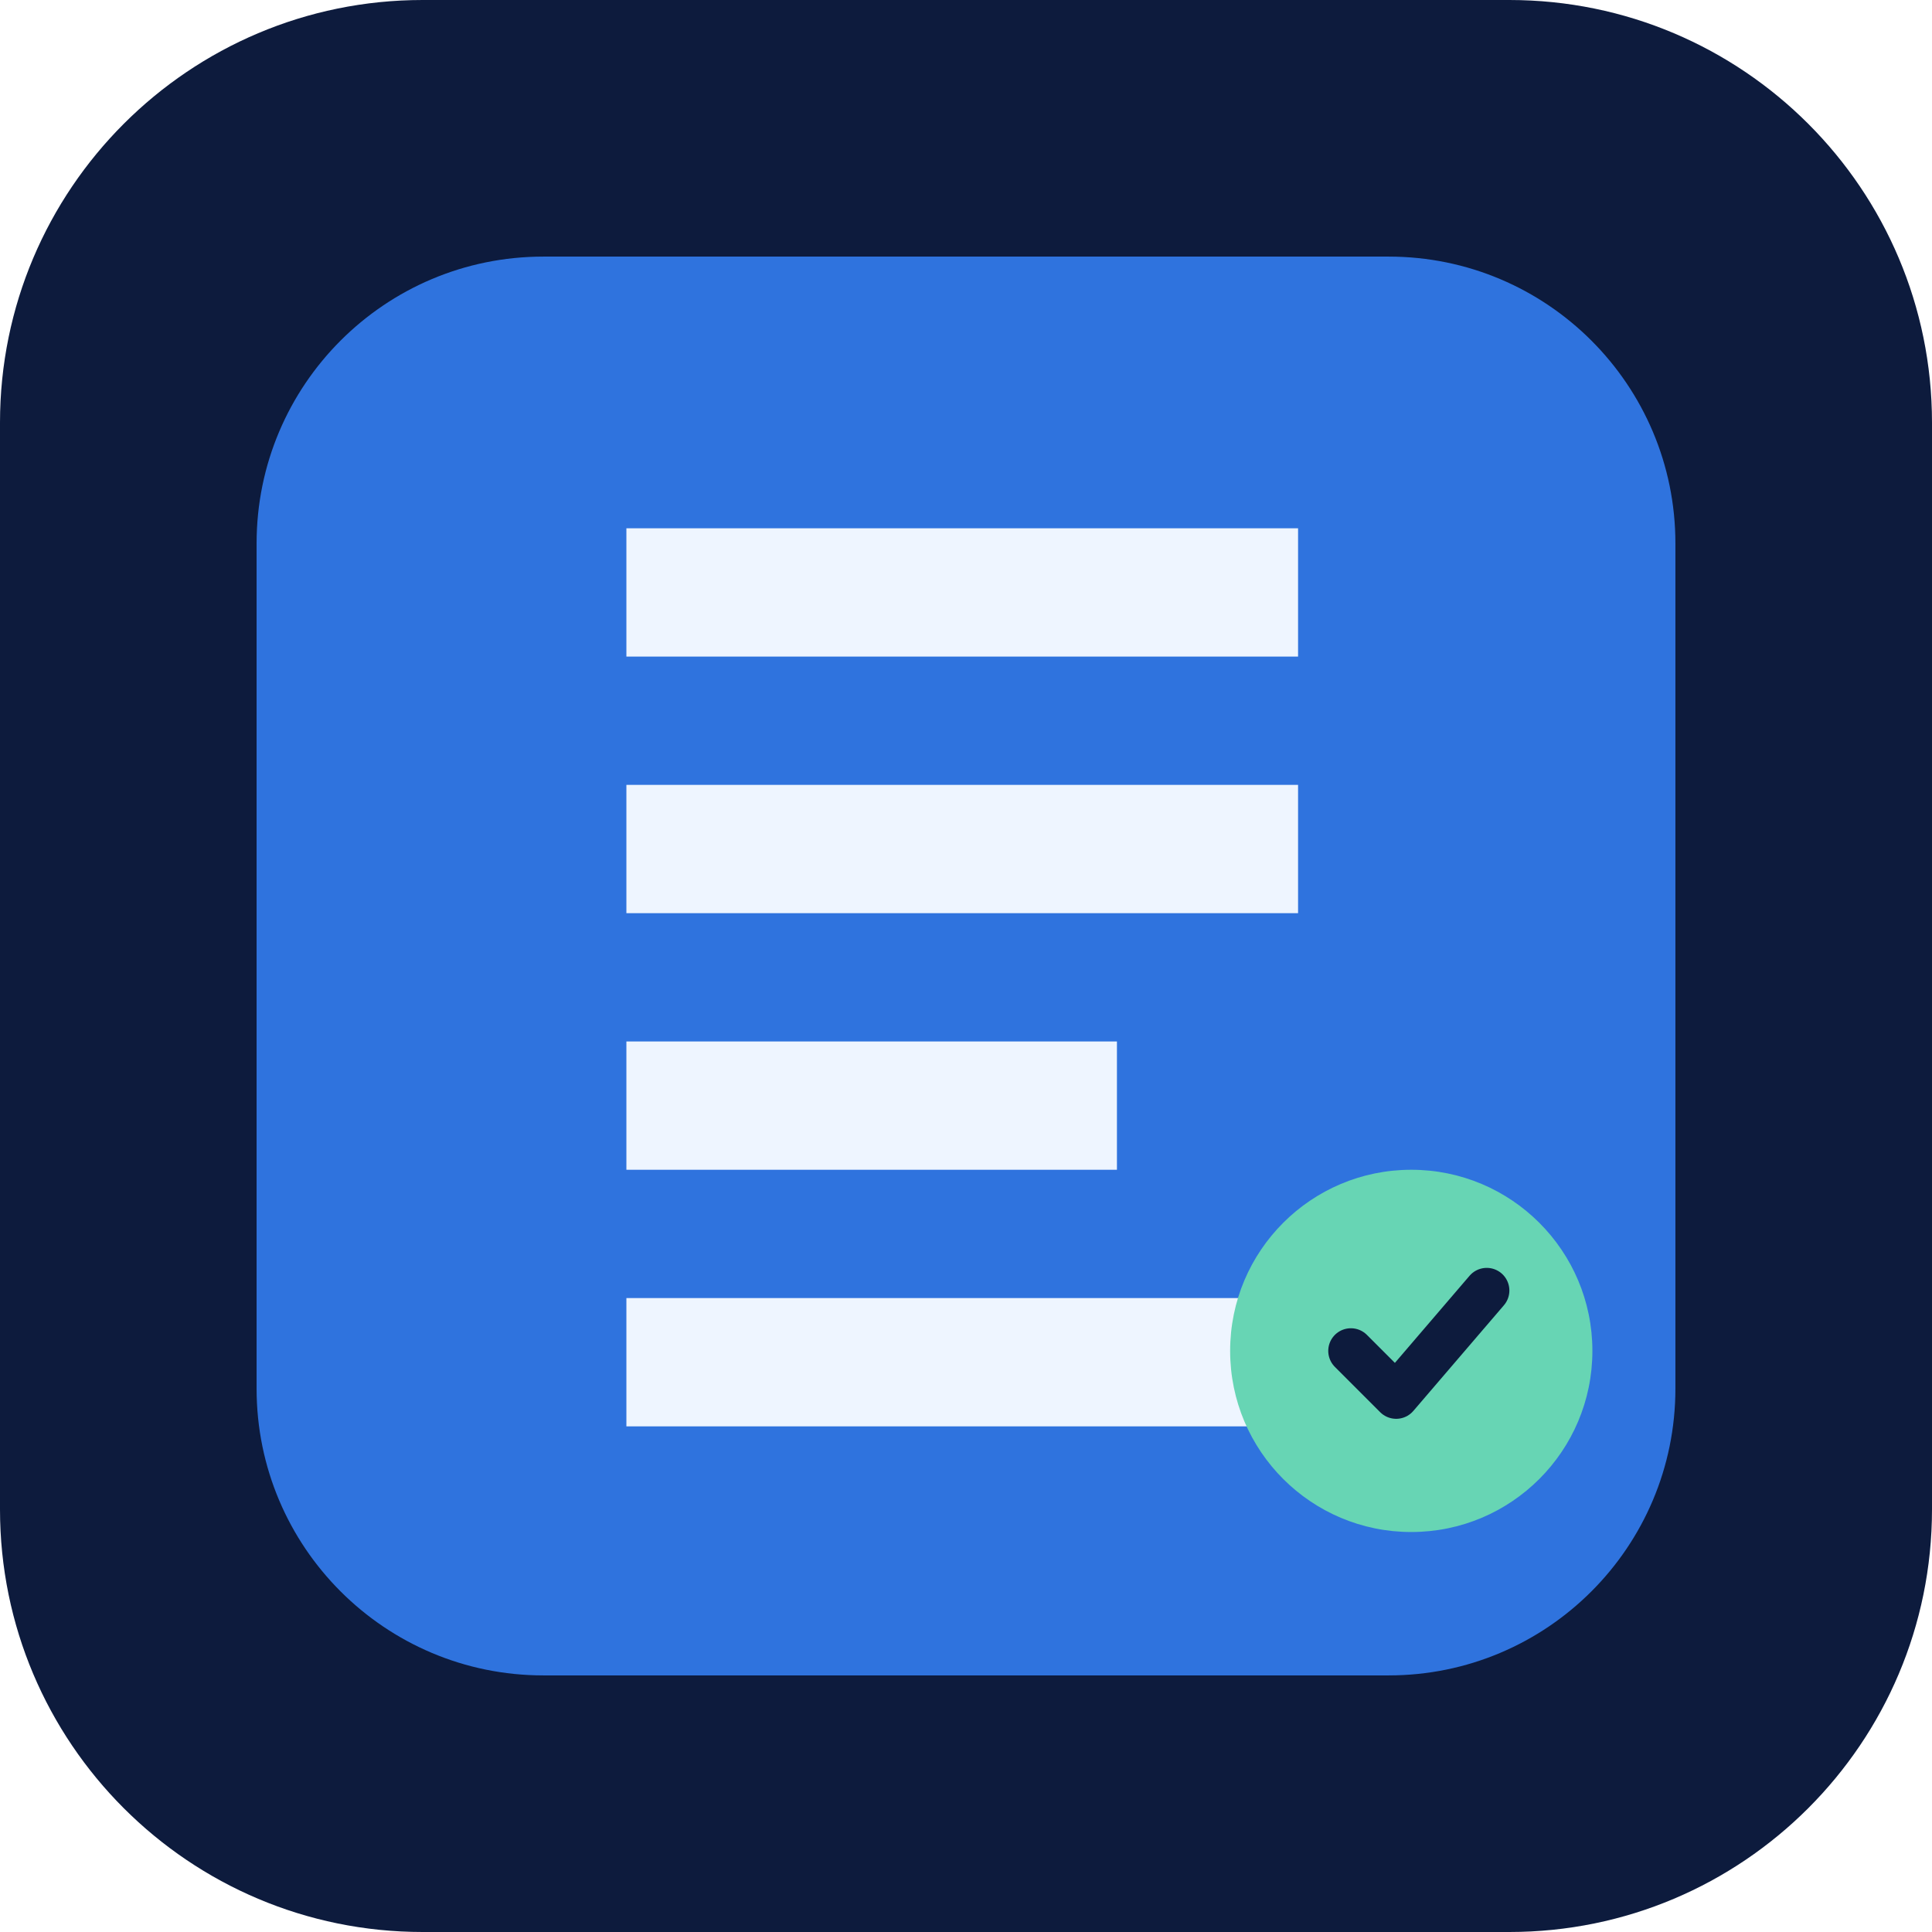
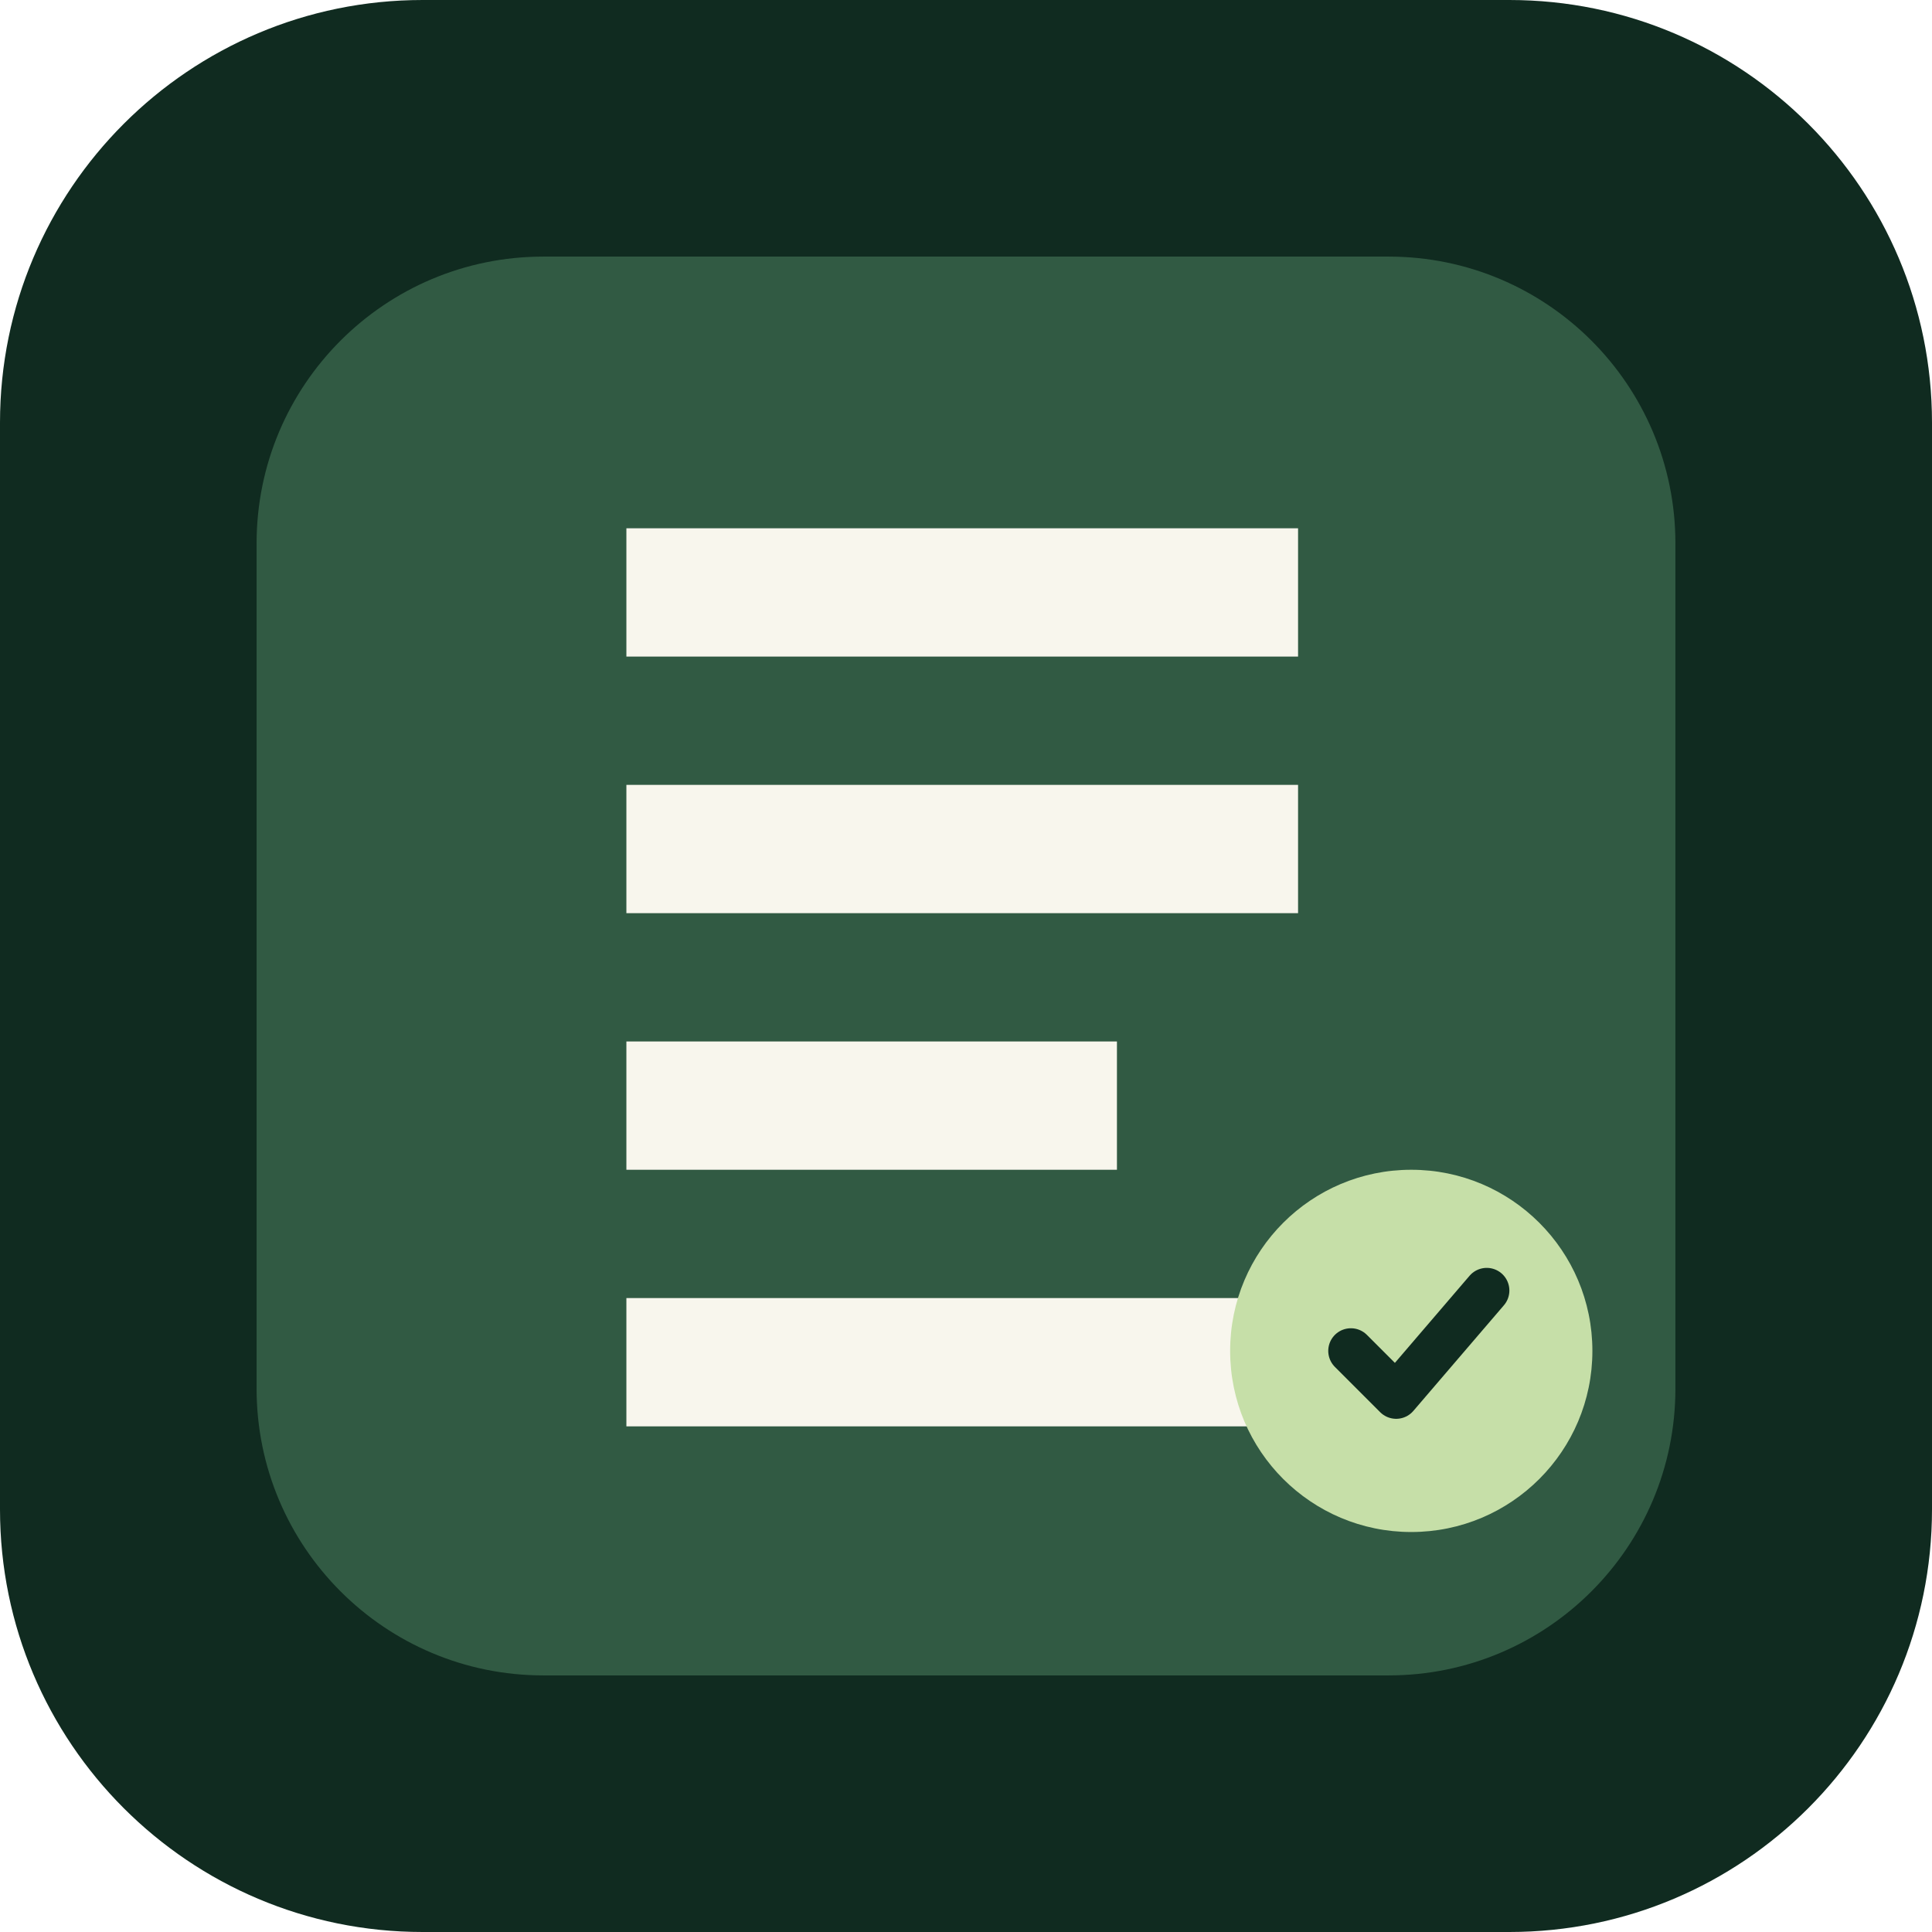
<svg xmlns="http://www.w3.org/2000/svg" viewBox="0 0 256 256" role="img" aria-label="Course 1 Study Reader">
-   <rect width="256" height="256" rx="56" fill="#0d1b3d" />
-   <rect x="34" y="34" width="188" height="188" rx="38" fill="#2f73de" />
-   <path d="M83 70h89v17H83zm0 34h89v17H83zm0 34h65v17H83zm0 34h89v17H83z" fill="#eef5ff" />
-   <circle cx="187" cy="179" r="24" fill="#67d5b4" />
-   <path d="M179 179l6 6 12-14" fill="none" stroke="#0d1b3d" stroke-width="6" stroke-linecap="round" stroke-linejoin="round" />
+   <rect width="256" height="256" rx="56" fill="#102b20" />
+   <rect x="34" y="34" width="188" height="188" rx="38" fill="#315a43" />
+   <path d="M83 70h89v17H83zm0 34h89v17H83zm0 34h65v17H83zm0 34h89v17H83z" fill="#f8f6ed" />
+   <circle cx="187" cy="179" r="24" fill="#c6dfa8" />
+   <path d="M179 179l6 6 12-14" fill="none" stroke="#102b20" stroke-width="6" stroke-linecap="round" stroke-linejoin="round" />
</svg>
